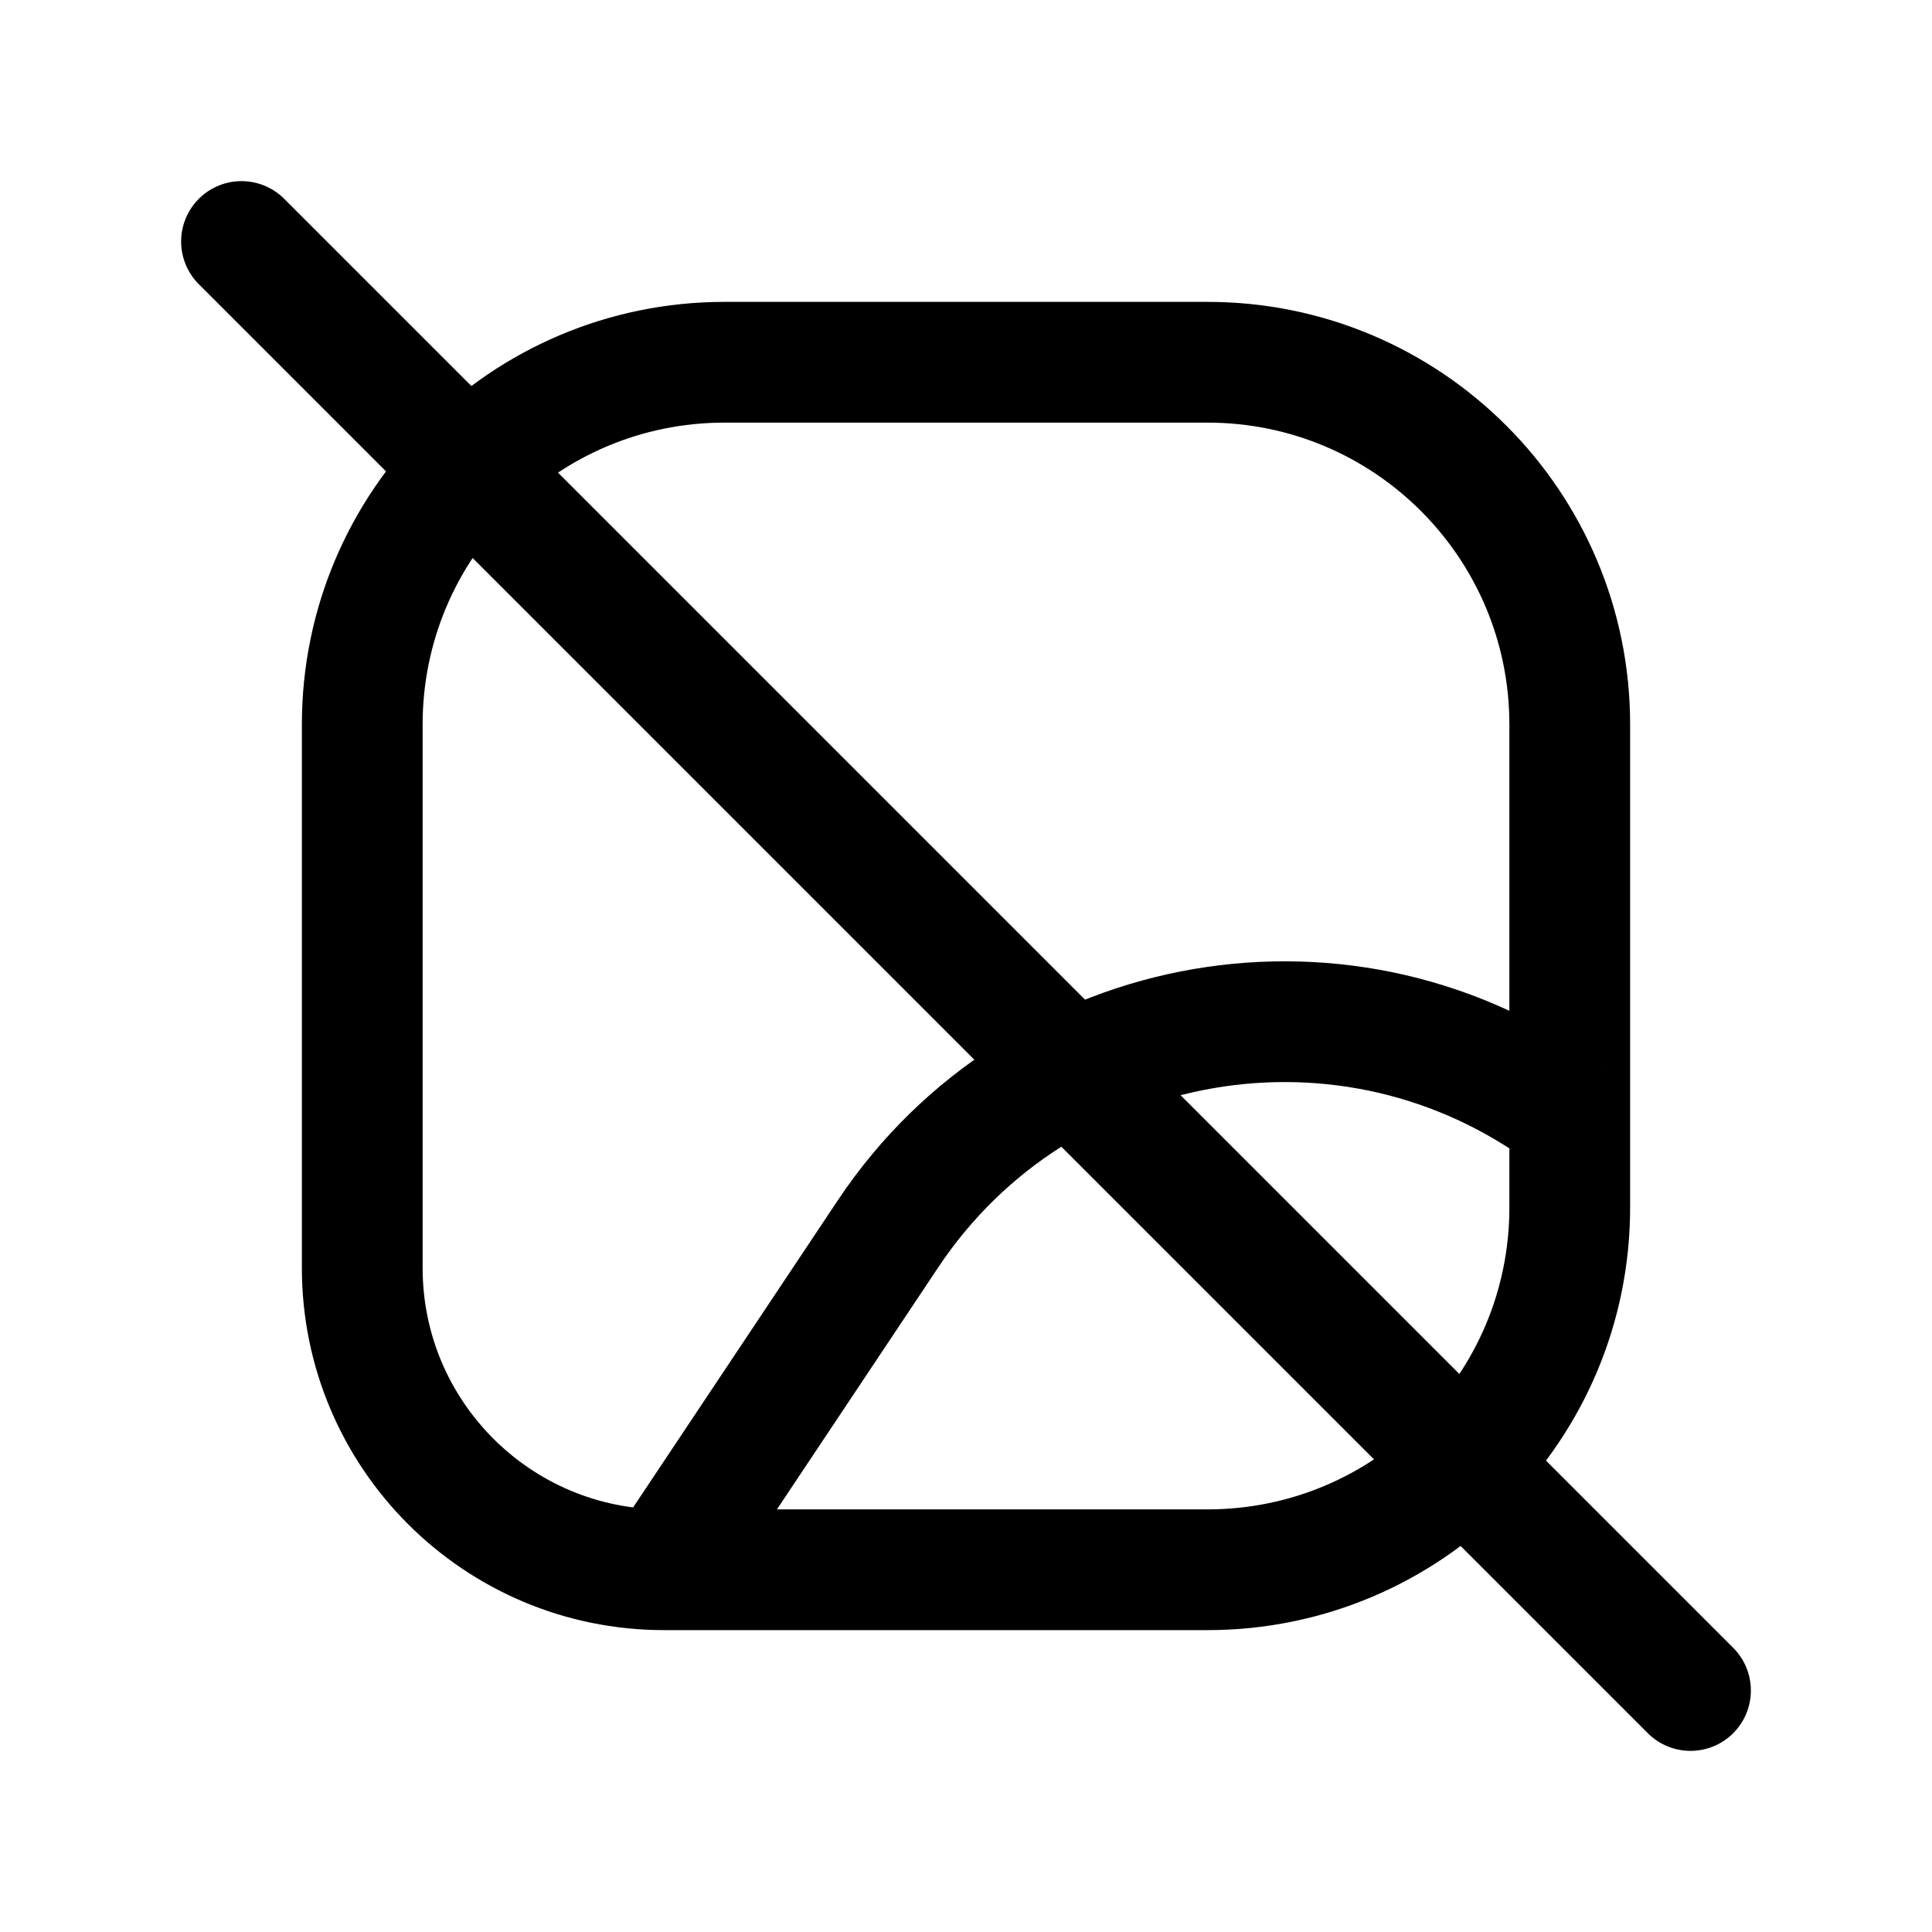
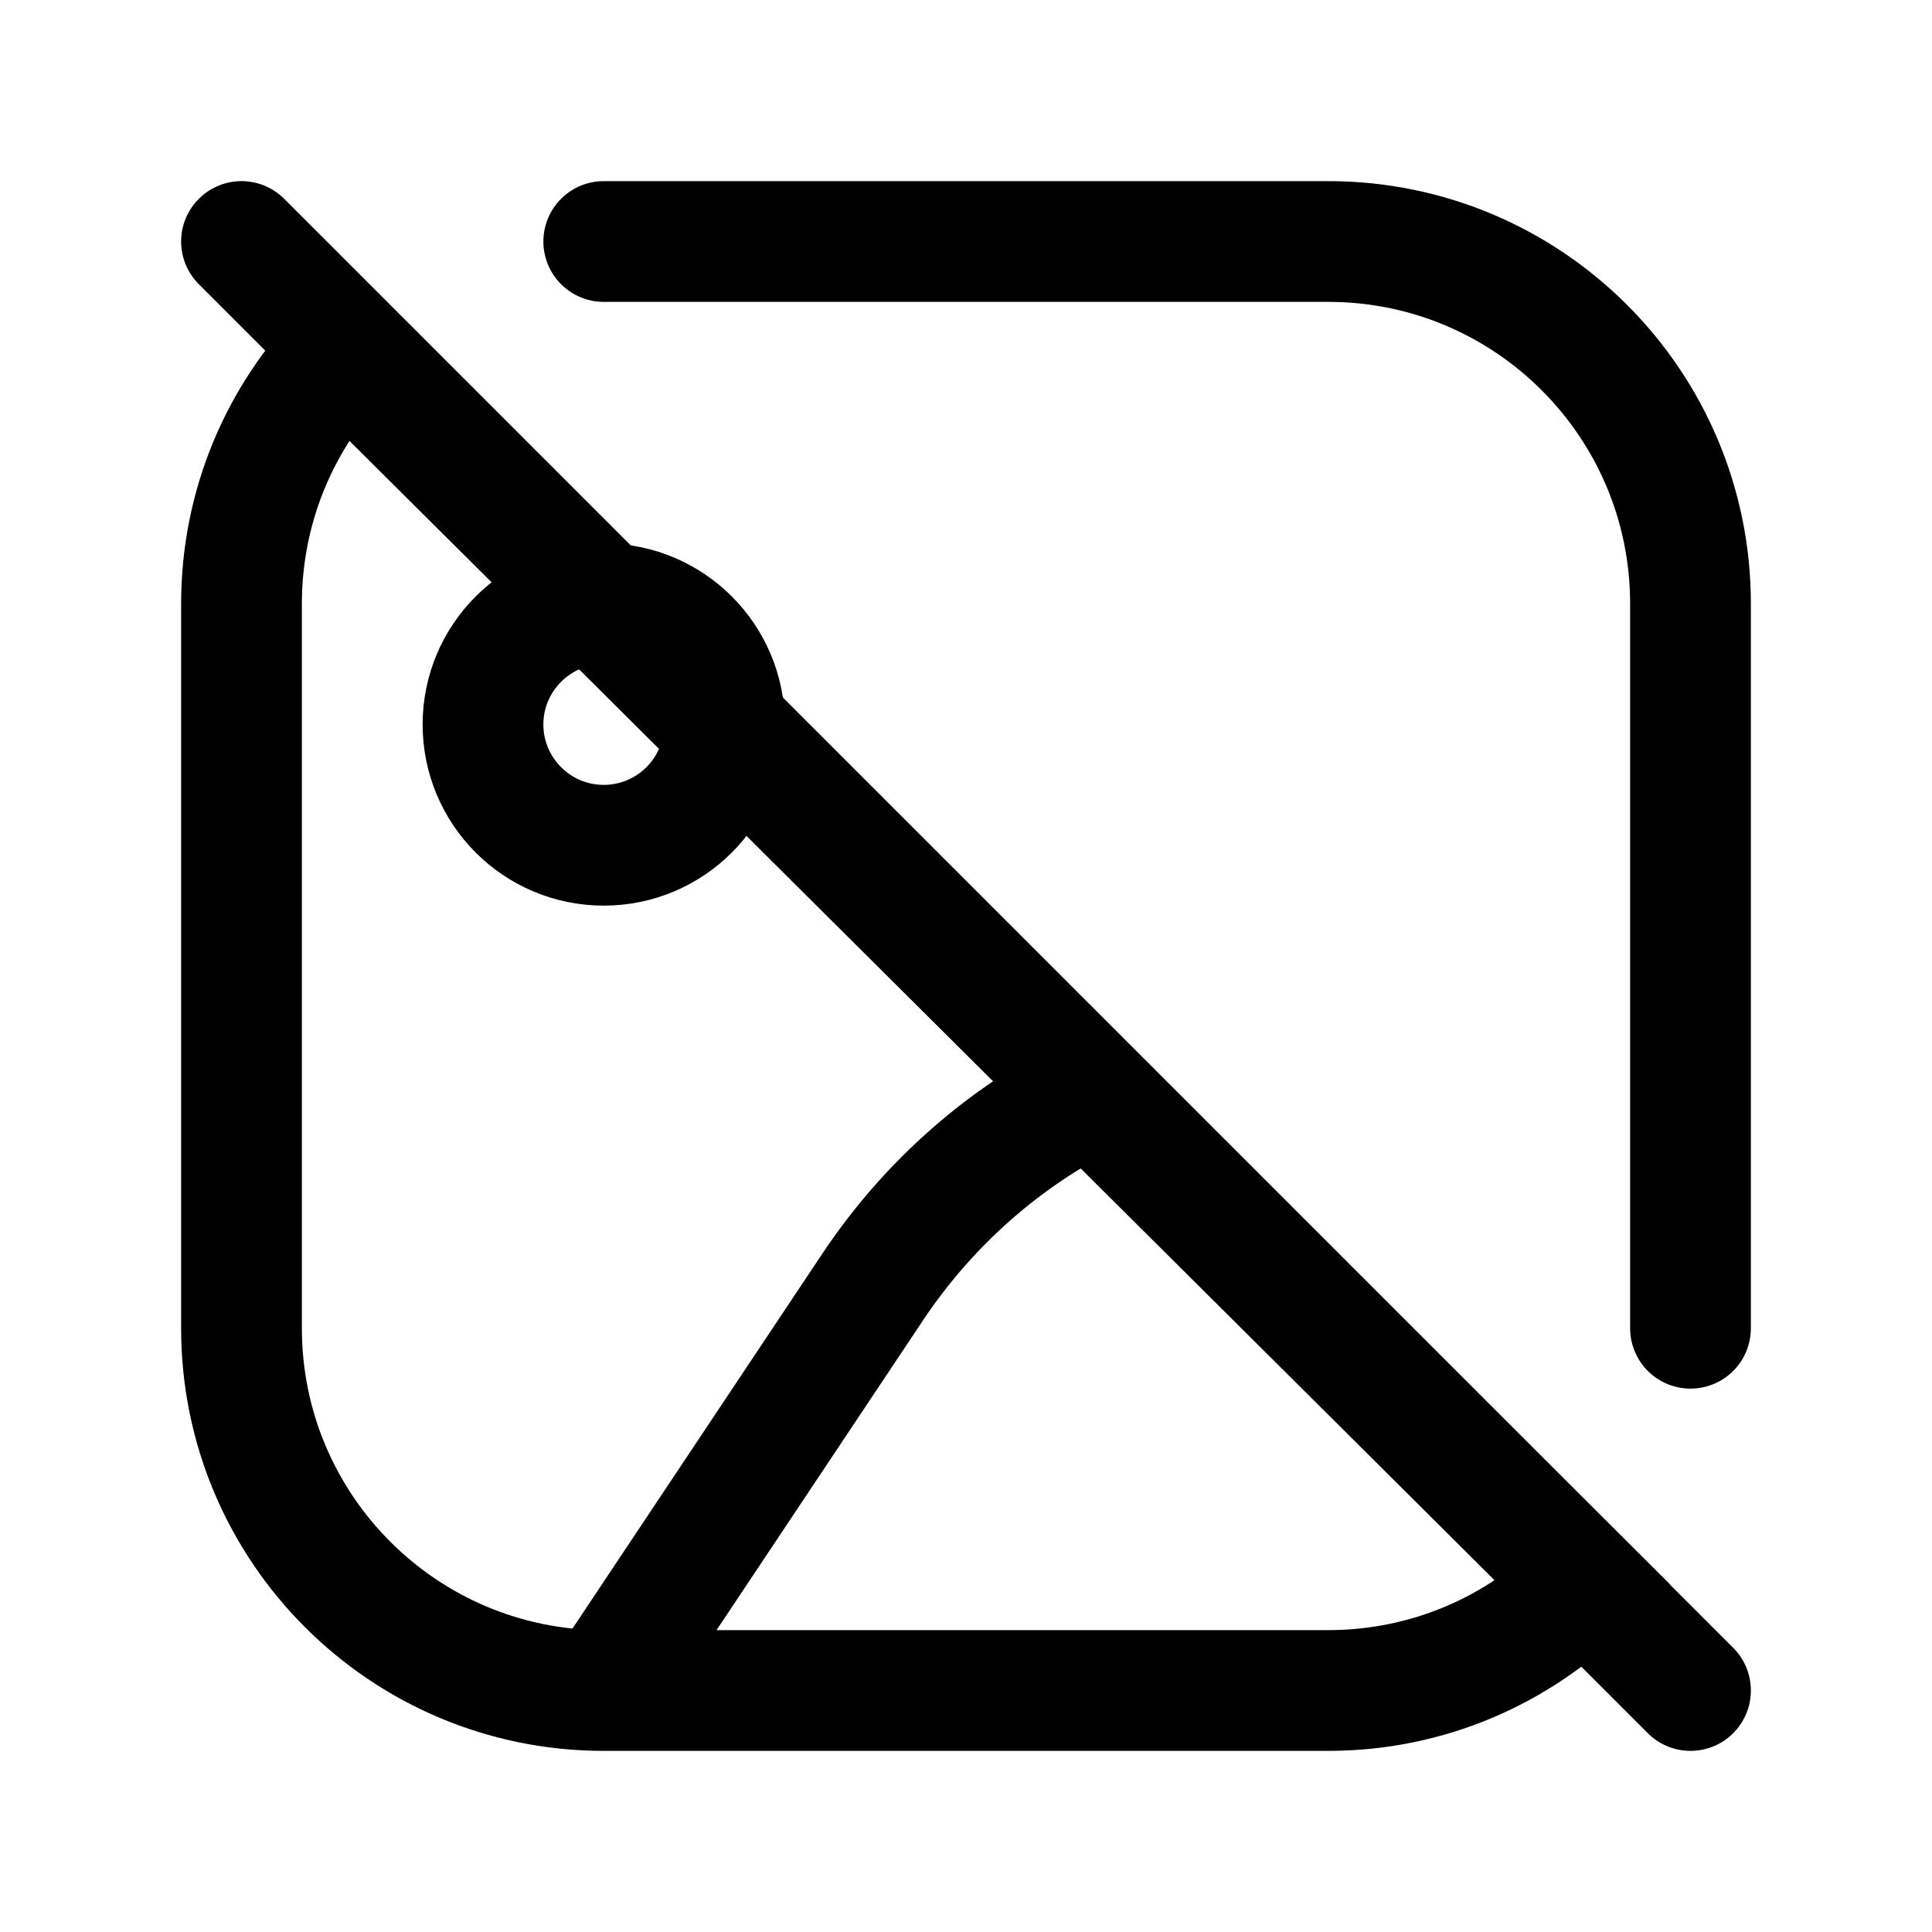
<svg xmlns="http://www.w3.org/2000/svg" viewBox="0 0 16 16" fill="none">
-   <path d="M13 9.25V10C13 11.657 11.657 13 10 13H5.5M13 9.25V6C13 4.343 11.657 3 10 3H6C4.343 3 3 4.343 3 6V10.5C3 11.881 4.119 13 5.5 13M13 9.25C11.19 7.892 8.611 8.334 7.355 10.217L5.5 13" stroke="currentColor" stroke-linecap="round" />
  <path d="M2 2L14 14" stroke="currentColor" stroke-linecap="round" />
+   <path d="M5 2H11C12.657 2 14 3.343 14 5V9.5V11M5 14H11C11.828 14 12.578 13.664 13.121 13.121L9.036 9.057M5 14L7.226 10.66C7.699 9.951 8.328 9.412 9.036 9.057M5 14C3.343 14 2 12.657 2 11V5C2 4.185 2.325 3.445 2.853 2.905L9.036 9.057" stroke="currentColor" stroke-linecap="round" />
+   <path d="M5 7C5.552 7 6 6.552 6 6C6 5.448 5.552 5 5 5C4.448 5 4 5.448 4 6C4 6.552 4.448 7 5 7Z" stroke="currentColor" stroke-linecap="round" />
</svg>
